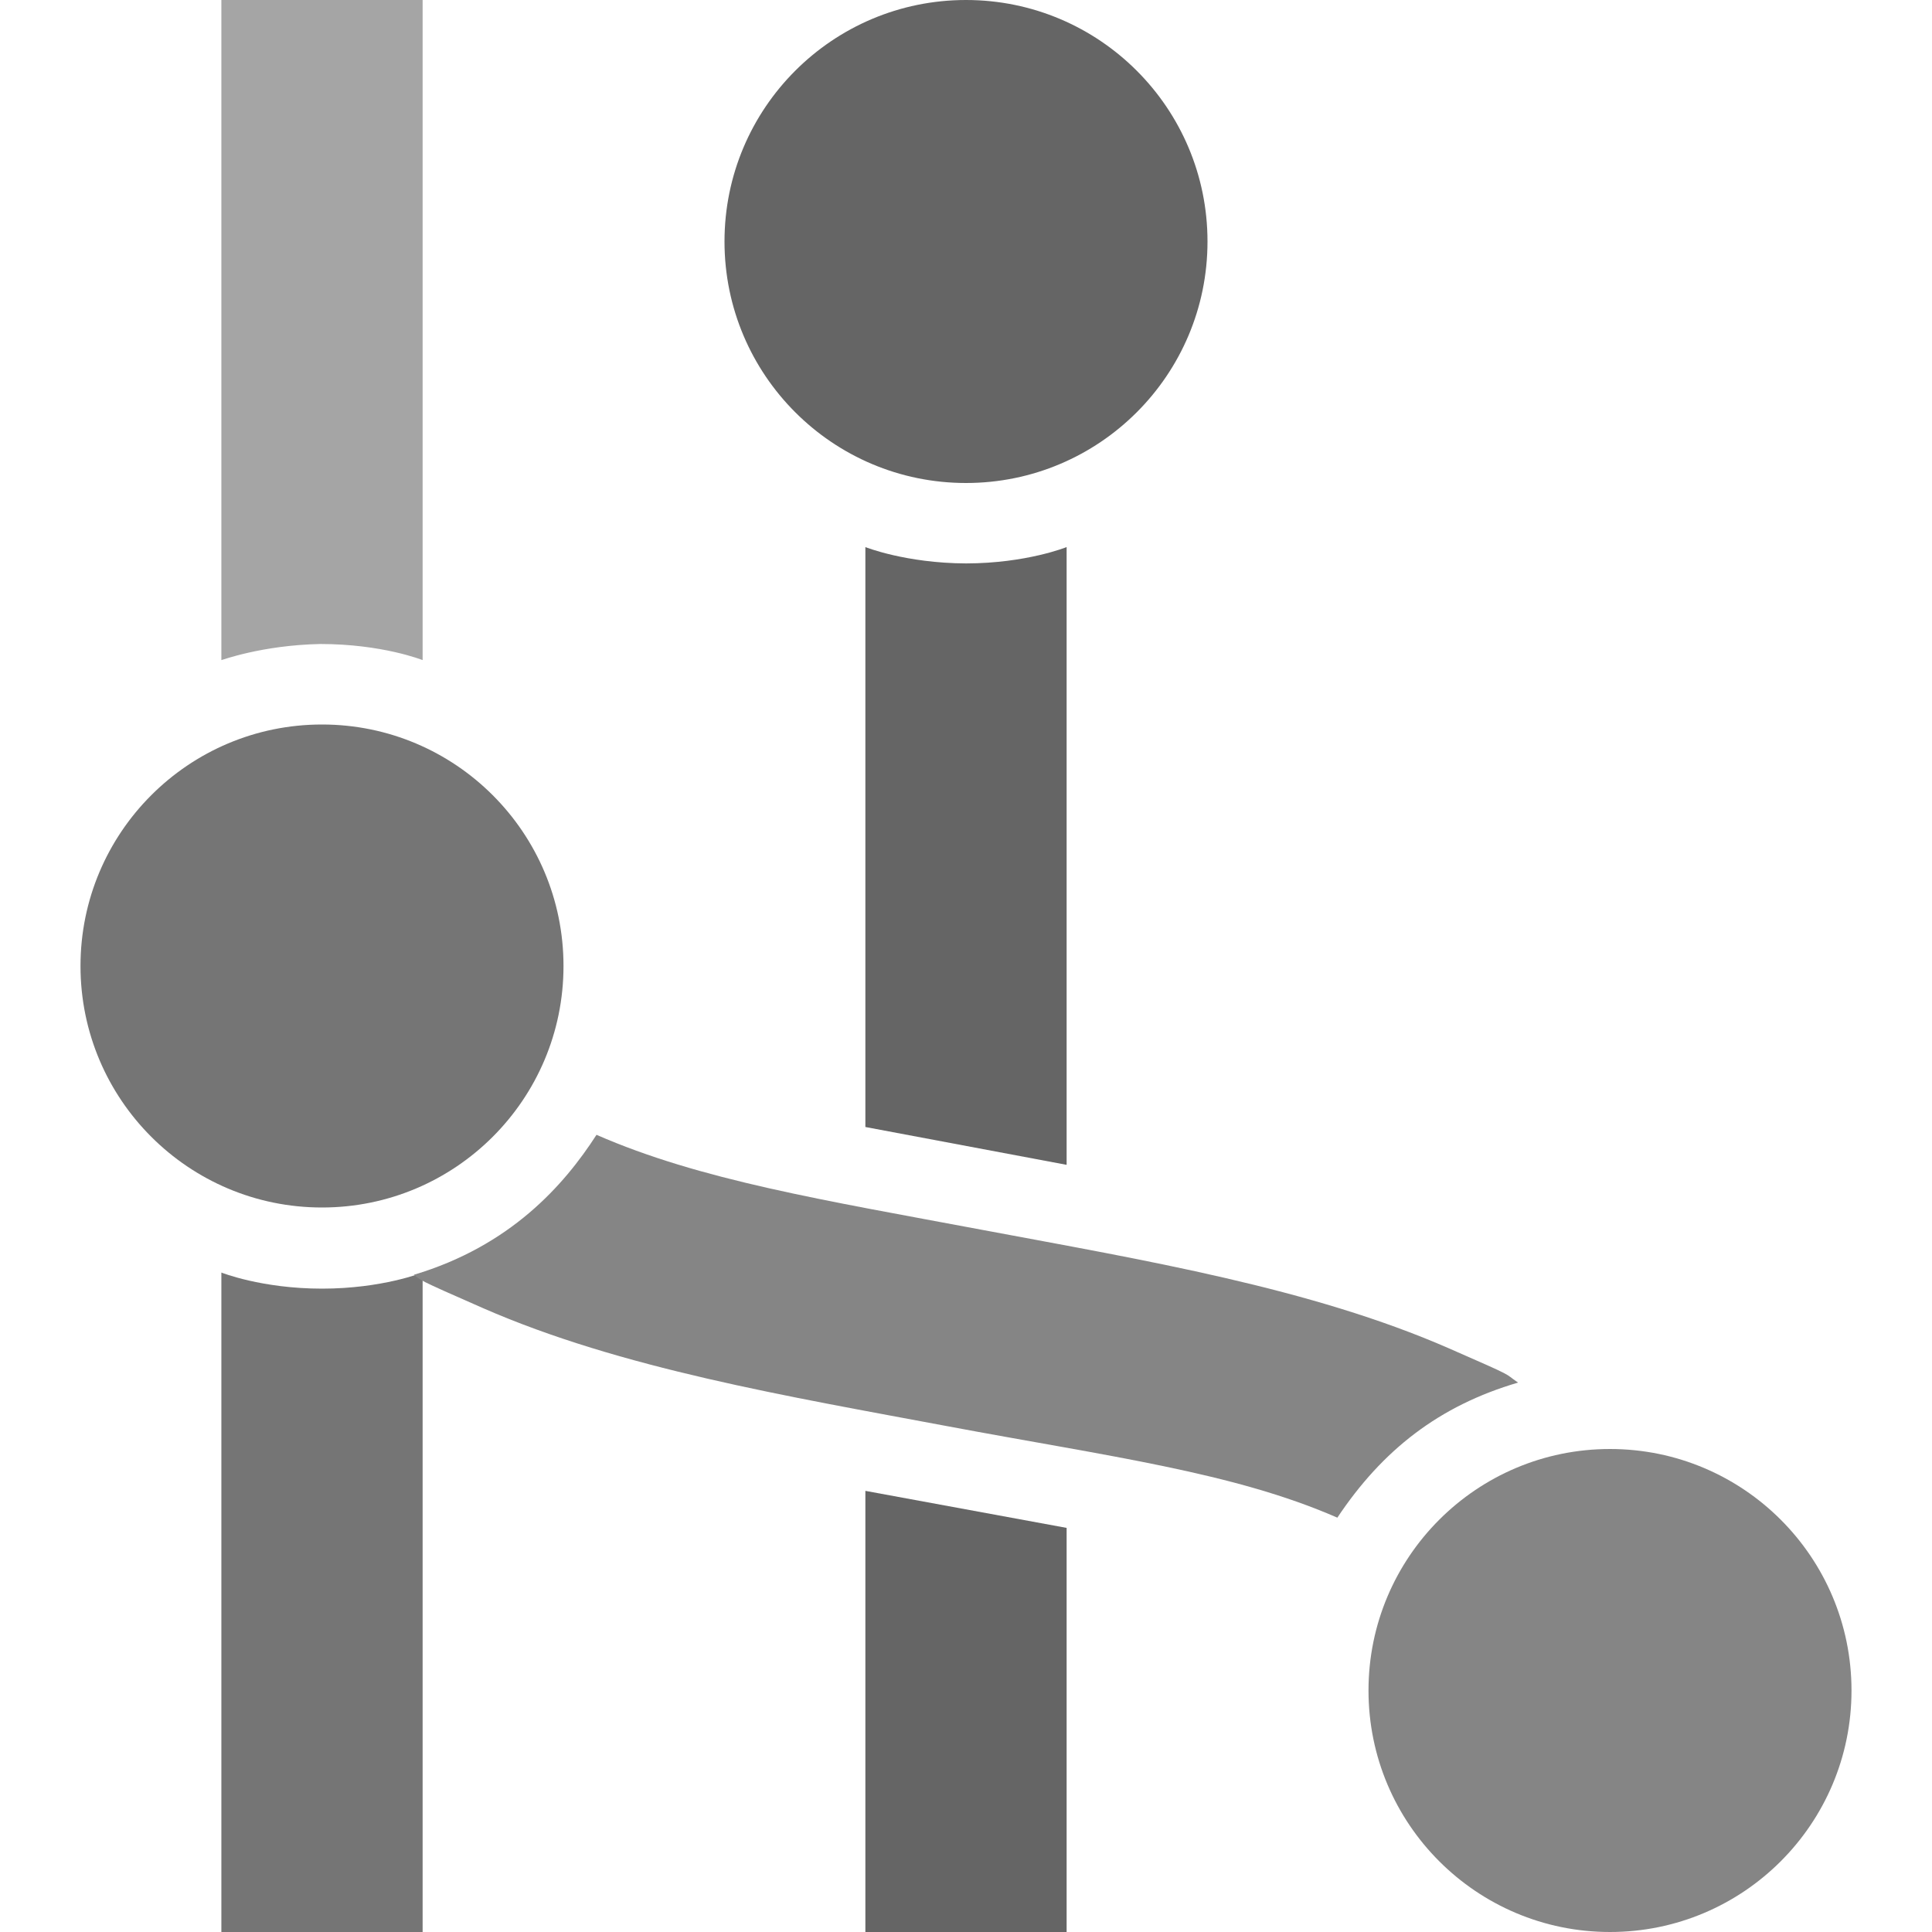
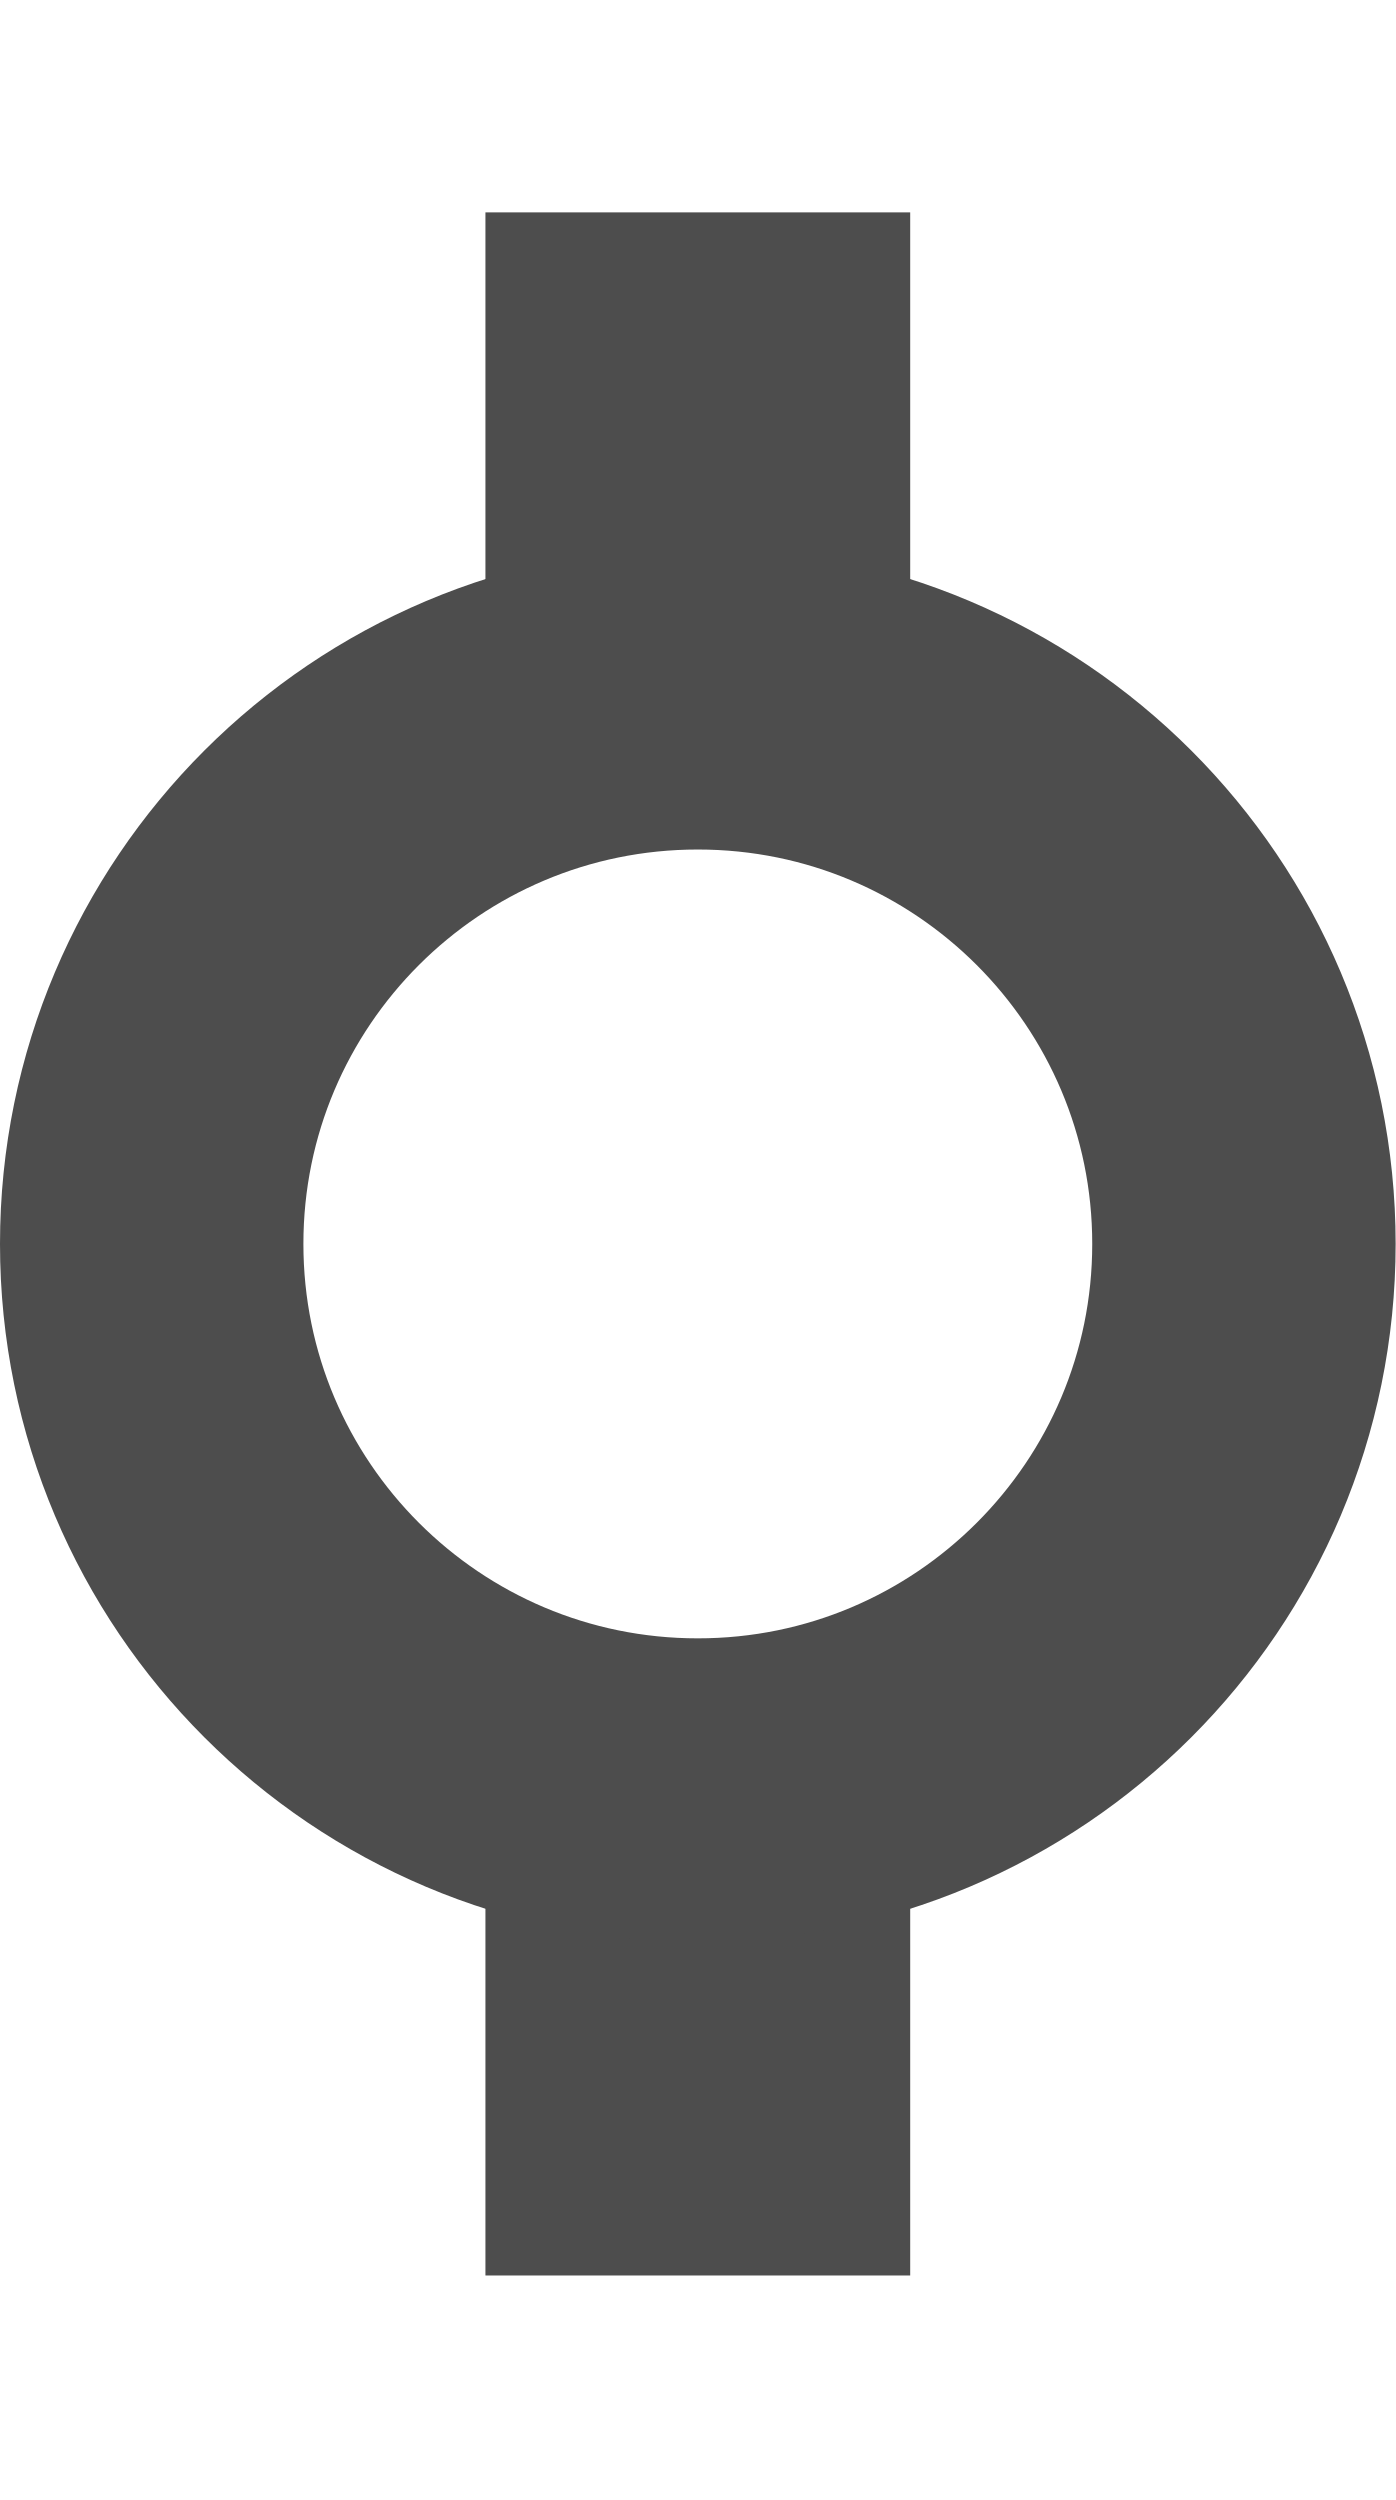
- <svg xmlns="http://www.w3.org/2000/svg" width="24" height="24">
-   <style>path,circle{fill-opacity:1;fill-rule:nonzero;stroke:none;}</style>
-   <path style="fill:#757575" d="m 2.75,15.808 c 0,0 0.5,0.2 1.25,0.2 0.75,0 1.25,-0.2 1.25,-0.2 l 0,8.192 -2.5,0 z" />
-   <path style="fill:#656565" d="m 10.75,6.796 c 0,0 0.5,0.2 1.25,0.203 0.75,-8.355e-4 1.25,-0.203 1.25,-0.203 L 13.25,14.47 10.75,14 z" />
-   <path style="fill:#656565" d="m 10.75,18.52 2.5,0.46 0,5.02 -2.5,0 z" />
-   <path style="fill:#a5a5a5" d="m 2.75,0 2.5,0 0,8.2 C 5.25,8.2 4.75,8 3.978,8 3.25,8.015 2.75,8.203 2.75,8.2 z" />
-   <path style="fill:#858585" d="M 5.141,15.836 C 5.235,15.906 5.143,15.875 6,16.25 c 1.714,0.75 3.781,1.094 5.781,1.469 2,0.375 3.546,0.571 4.832,1.134 0.56,-0.84 1.263,-1.39 2.245,-1.678 C 18.668,17.046 18.857,17.125 18,16.75 c -1.714,-0.75 -3.781,-1.094 -5.781,-1.469 -2,-0.375 -3.523,-0.621 -4.809,-1.184 -0.407,0.632 -1.074,1.382 -2.269,1.739 z" />
-   <circle style="fill:#757575" cx="4" cy="12" r="3" />
-   <circle style="fill:#656565" cx="12" cy="3" r="3" />
-   <circle style="fill:#858585" cx="20" cy="21" r="3" />
+ <svg xmlns="http://www.w3.org/2000/svg" host="65bd71144e" style="background: transparent; background-color: transparent;" version="1.1" width="115px" height="206px" viewBox="-0.5 -0.5 115 206" content="&lt;mxfile&gt;&lt;diagram id=&quot;bB-4c1l4kwXjOMZYHuKL&quot; name=&quot;Page-1&quot;&gt;vVVNj5swEP01HDcyH9kmx26yu71UqpRDt0crTMCqwcg4Afrra+MxxovIVj1scsDzPGN73vODKD1U/aukTfld5MCjhOR9lB6jJHlIv+z0wyCDRbbJowUKyXILxR44sT+AIEH0ynJog0QlBFesCcGzqGs4qwCjUoouTLsIHu7a0AIWwOlM+RL9yXJVWnS3JR7/Bqwo3c4xwZmKumQE2pLmoptB6XOUHqQQyo6q/gDckOd4sXUvK7PTwSTU6l8KElSiVYNrDnLdK4a1qPXjqVQV11Gsh62S4jccBBdyTE+zo/nrGajzr4ZbX6aRF8ZNJZkqHV/p1iT0TL3htBn/MuONmzn2s6njgMGyQ2y6FVd5xh6SvcVML7Mk5OAVRAVKDjpBAqeK3UJdKV6PYsqbSn8IprdNSO8u5G5rawbHJwnXUFQWoLDMC6EHs3N4aJRnRSrs6Ub5Fc+71I5z7QHDfVcyBaeGjox02oahjLRtrDEurAe9wdNFC+VURfnWpQ6lTIxgUihNpKh1/LC/q9MNpIL+rioTuxkJ2I2dwzrvuj1C5cxwe7IuZKDAHbpTsmT3E51R6+O+4cpjMPOGCb05xuhDd9h7+OnuyDaPWShhRjZk9nu36IpdPjZeHL/T3L4O/sN4OvTvX5vuv2Lp818=&lt;/diagram&gt;&lt;/mxfile&gt;">
+   <defs />
+   <g>
+     <g>
+       <path d="M 57 147 L 57 187" fill="none" stroke="#4d4d4d" stroke-width="35" stroke-miterlimit="10" pointer-events="stroke" style="stroke: light-dark(rgb(77, 77, 77), rgb(171, 171, 171));" />
+     </g>
+     <g>
+       <ellipse cx="57" cy="102" rx="45" ry="45" fill="none" stroke="#4d4d4d" stroke-width="25" transform="rotate(-90,57,102)" pointer-events="all" style="stroke: light-dark(rgb(77, 77, 77), rgb(171, 171, 171));" />
+     </g>
+     <g>
+       <path d="M 57 17 L 57 57" fill="none" stroke="#4d4d4d" stroke-width="35" stroke-miterlimit="10" pointer-events="stroke" style="stroke: light-dark(rgb(77, 77, 77), rgb(171, 171, 171));" />
+     </g>
+   </g>
</svg>
